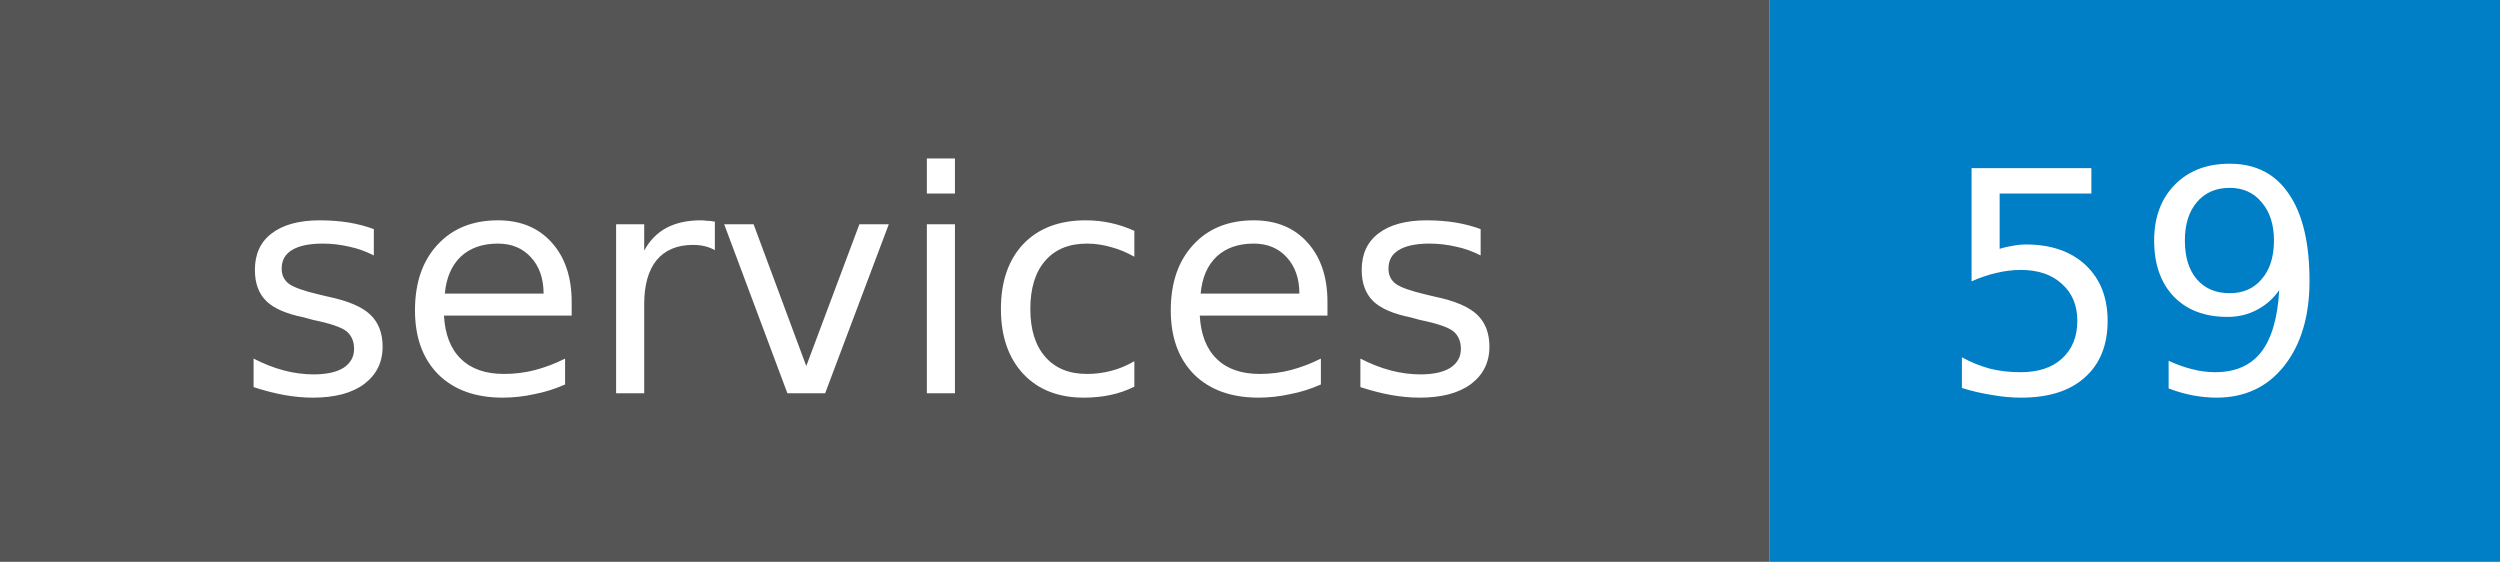
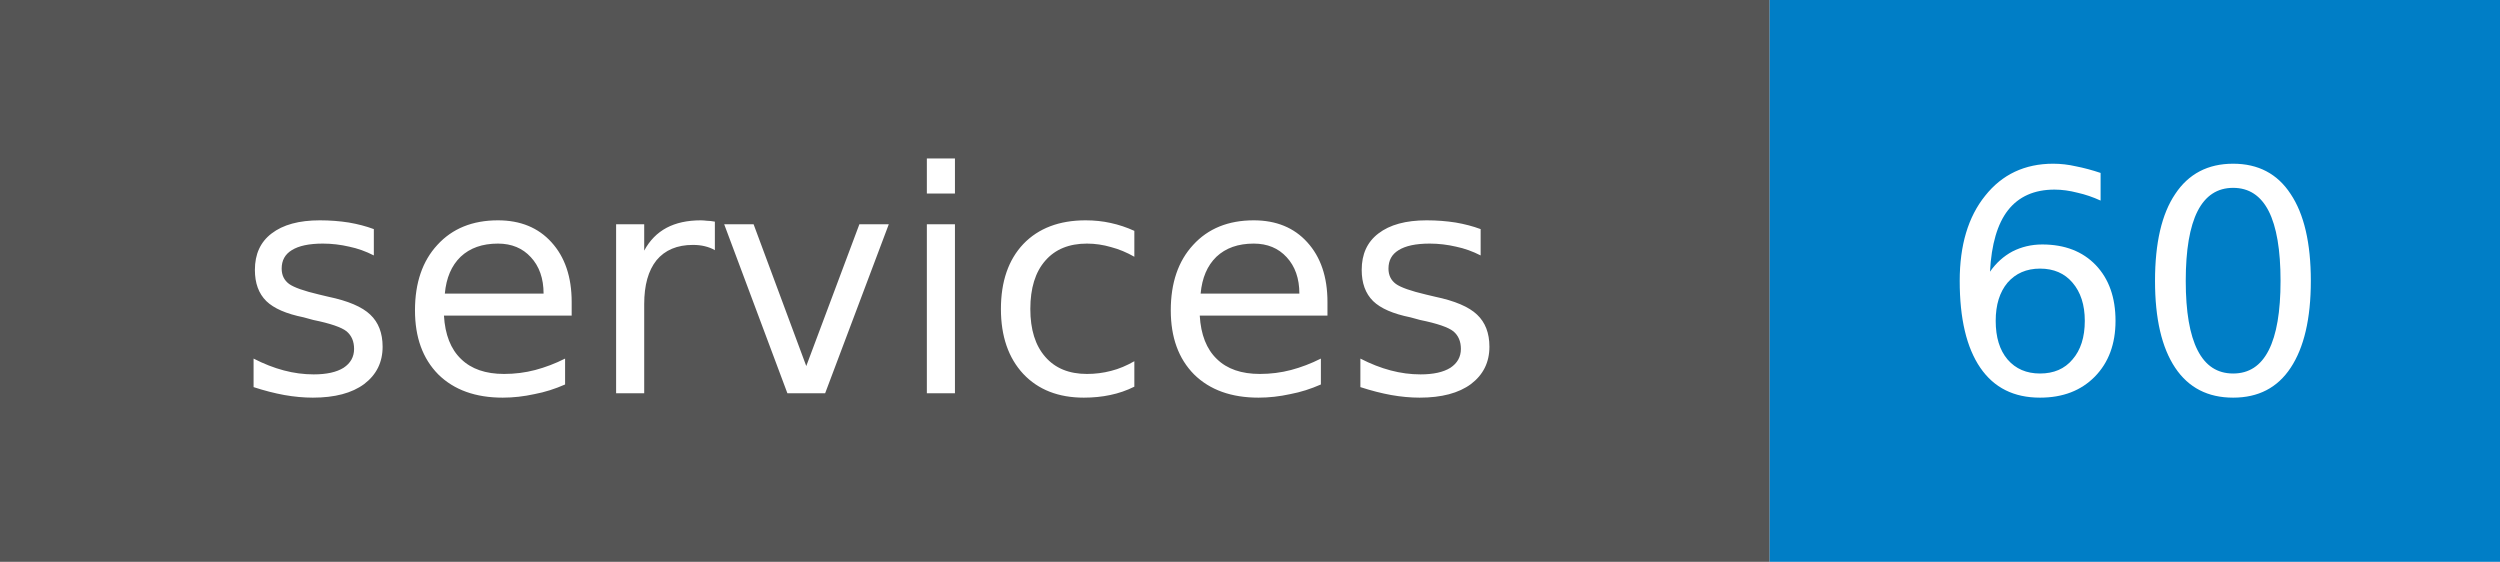
- <svg xmlns="http://www.w3.org/2000/svg" width="89" height="20" role="img" aria-label="services: 59">
+ <svg xmlns="http://www.w3.org/2000/svg" width="89" height="20" role="img" aria-label="services: 60">
  <style>rect.label-bg{fill:#555}@media (prefers-color-scheme:dark){rect.label-bg{fill:#3f3f3f}}text{font-family:Verdana,DejaVu Sans,Geneva,sans-serif;font-size:11px;fill:#fff}</style>
  <rect class="label-bg" width="63" height="20" />
  <rect x="63" width="26" height="20" fill="#007ec6" />
  <text x="31" y="14" text-anchor="middle">services</text>
-   <text x="76" y="14" text-anchor="middle">59</text>
+   <text x="76" y="14" text-anchor="middle">60</text>
</svg>
